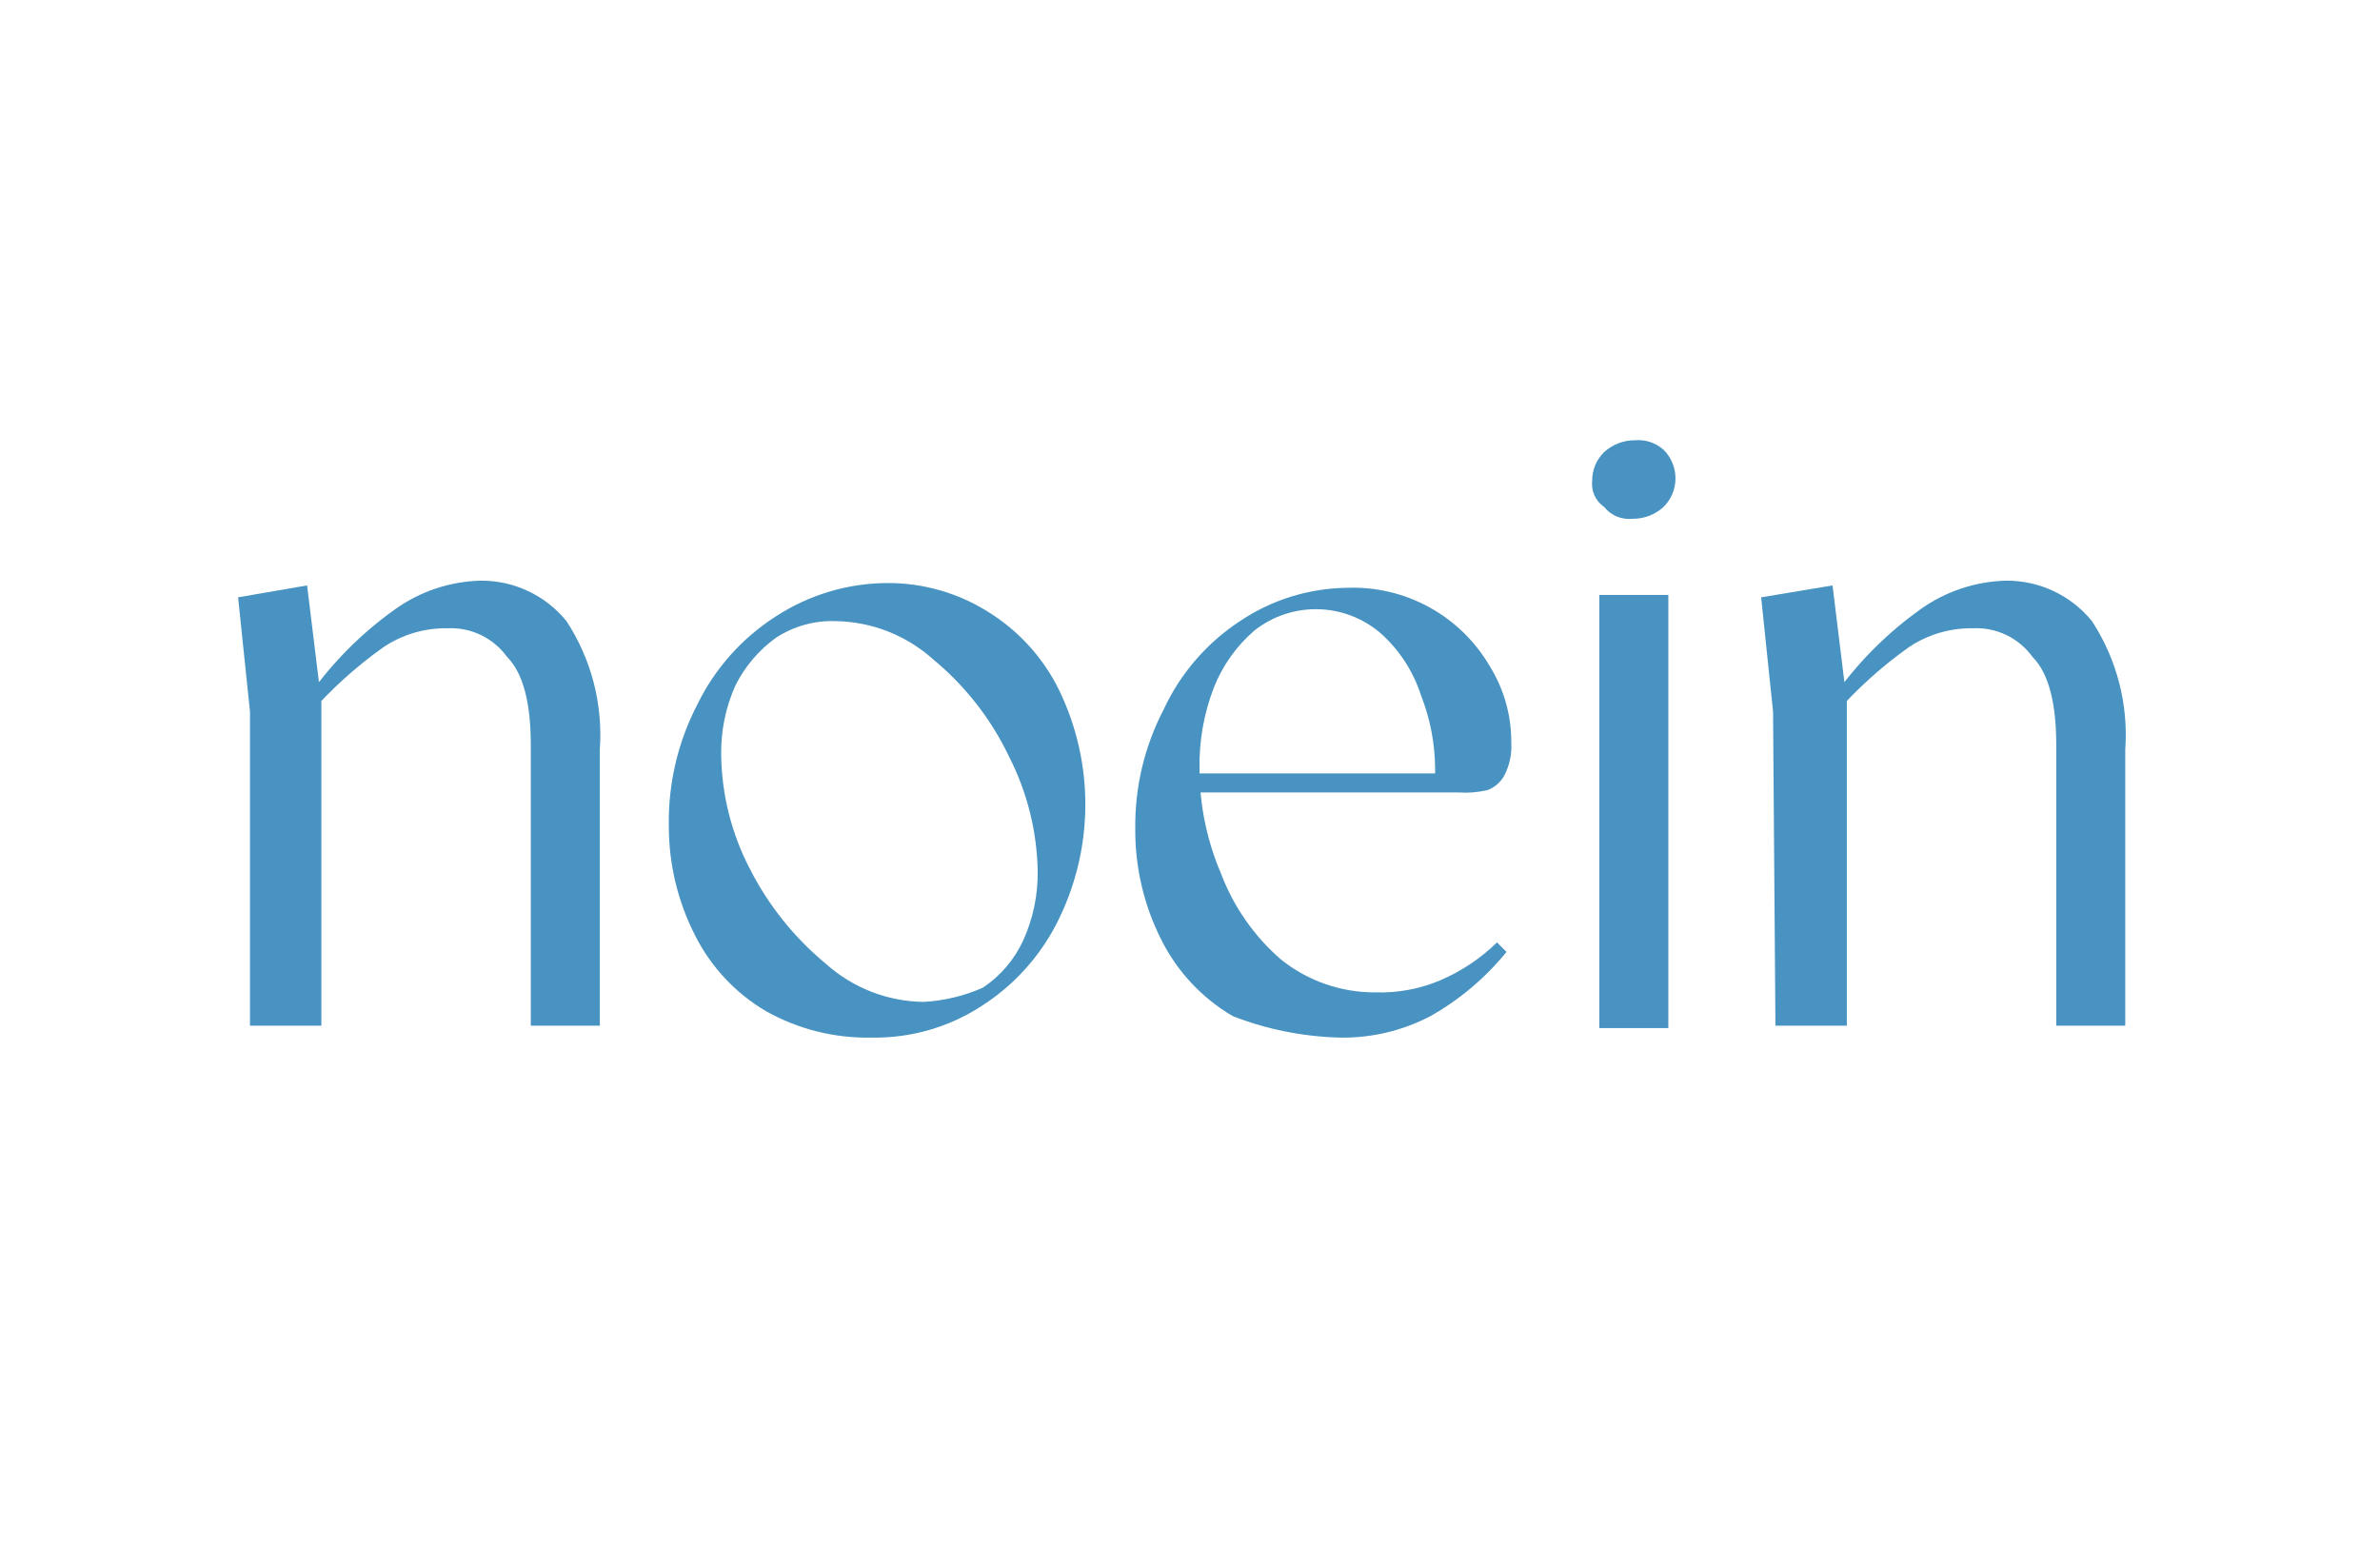
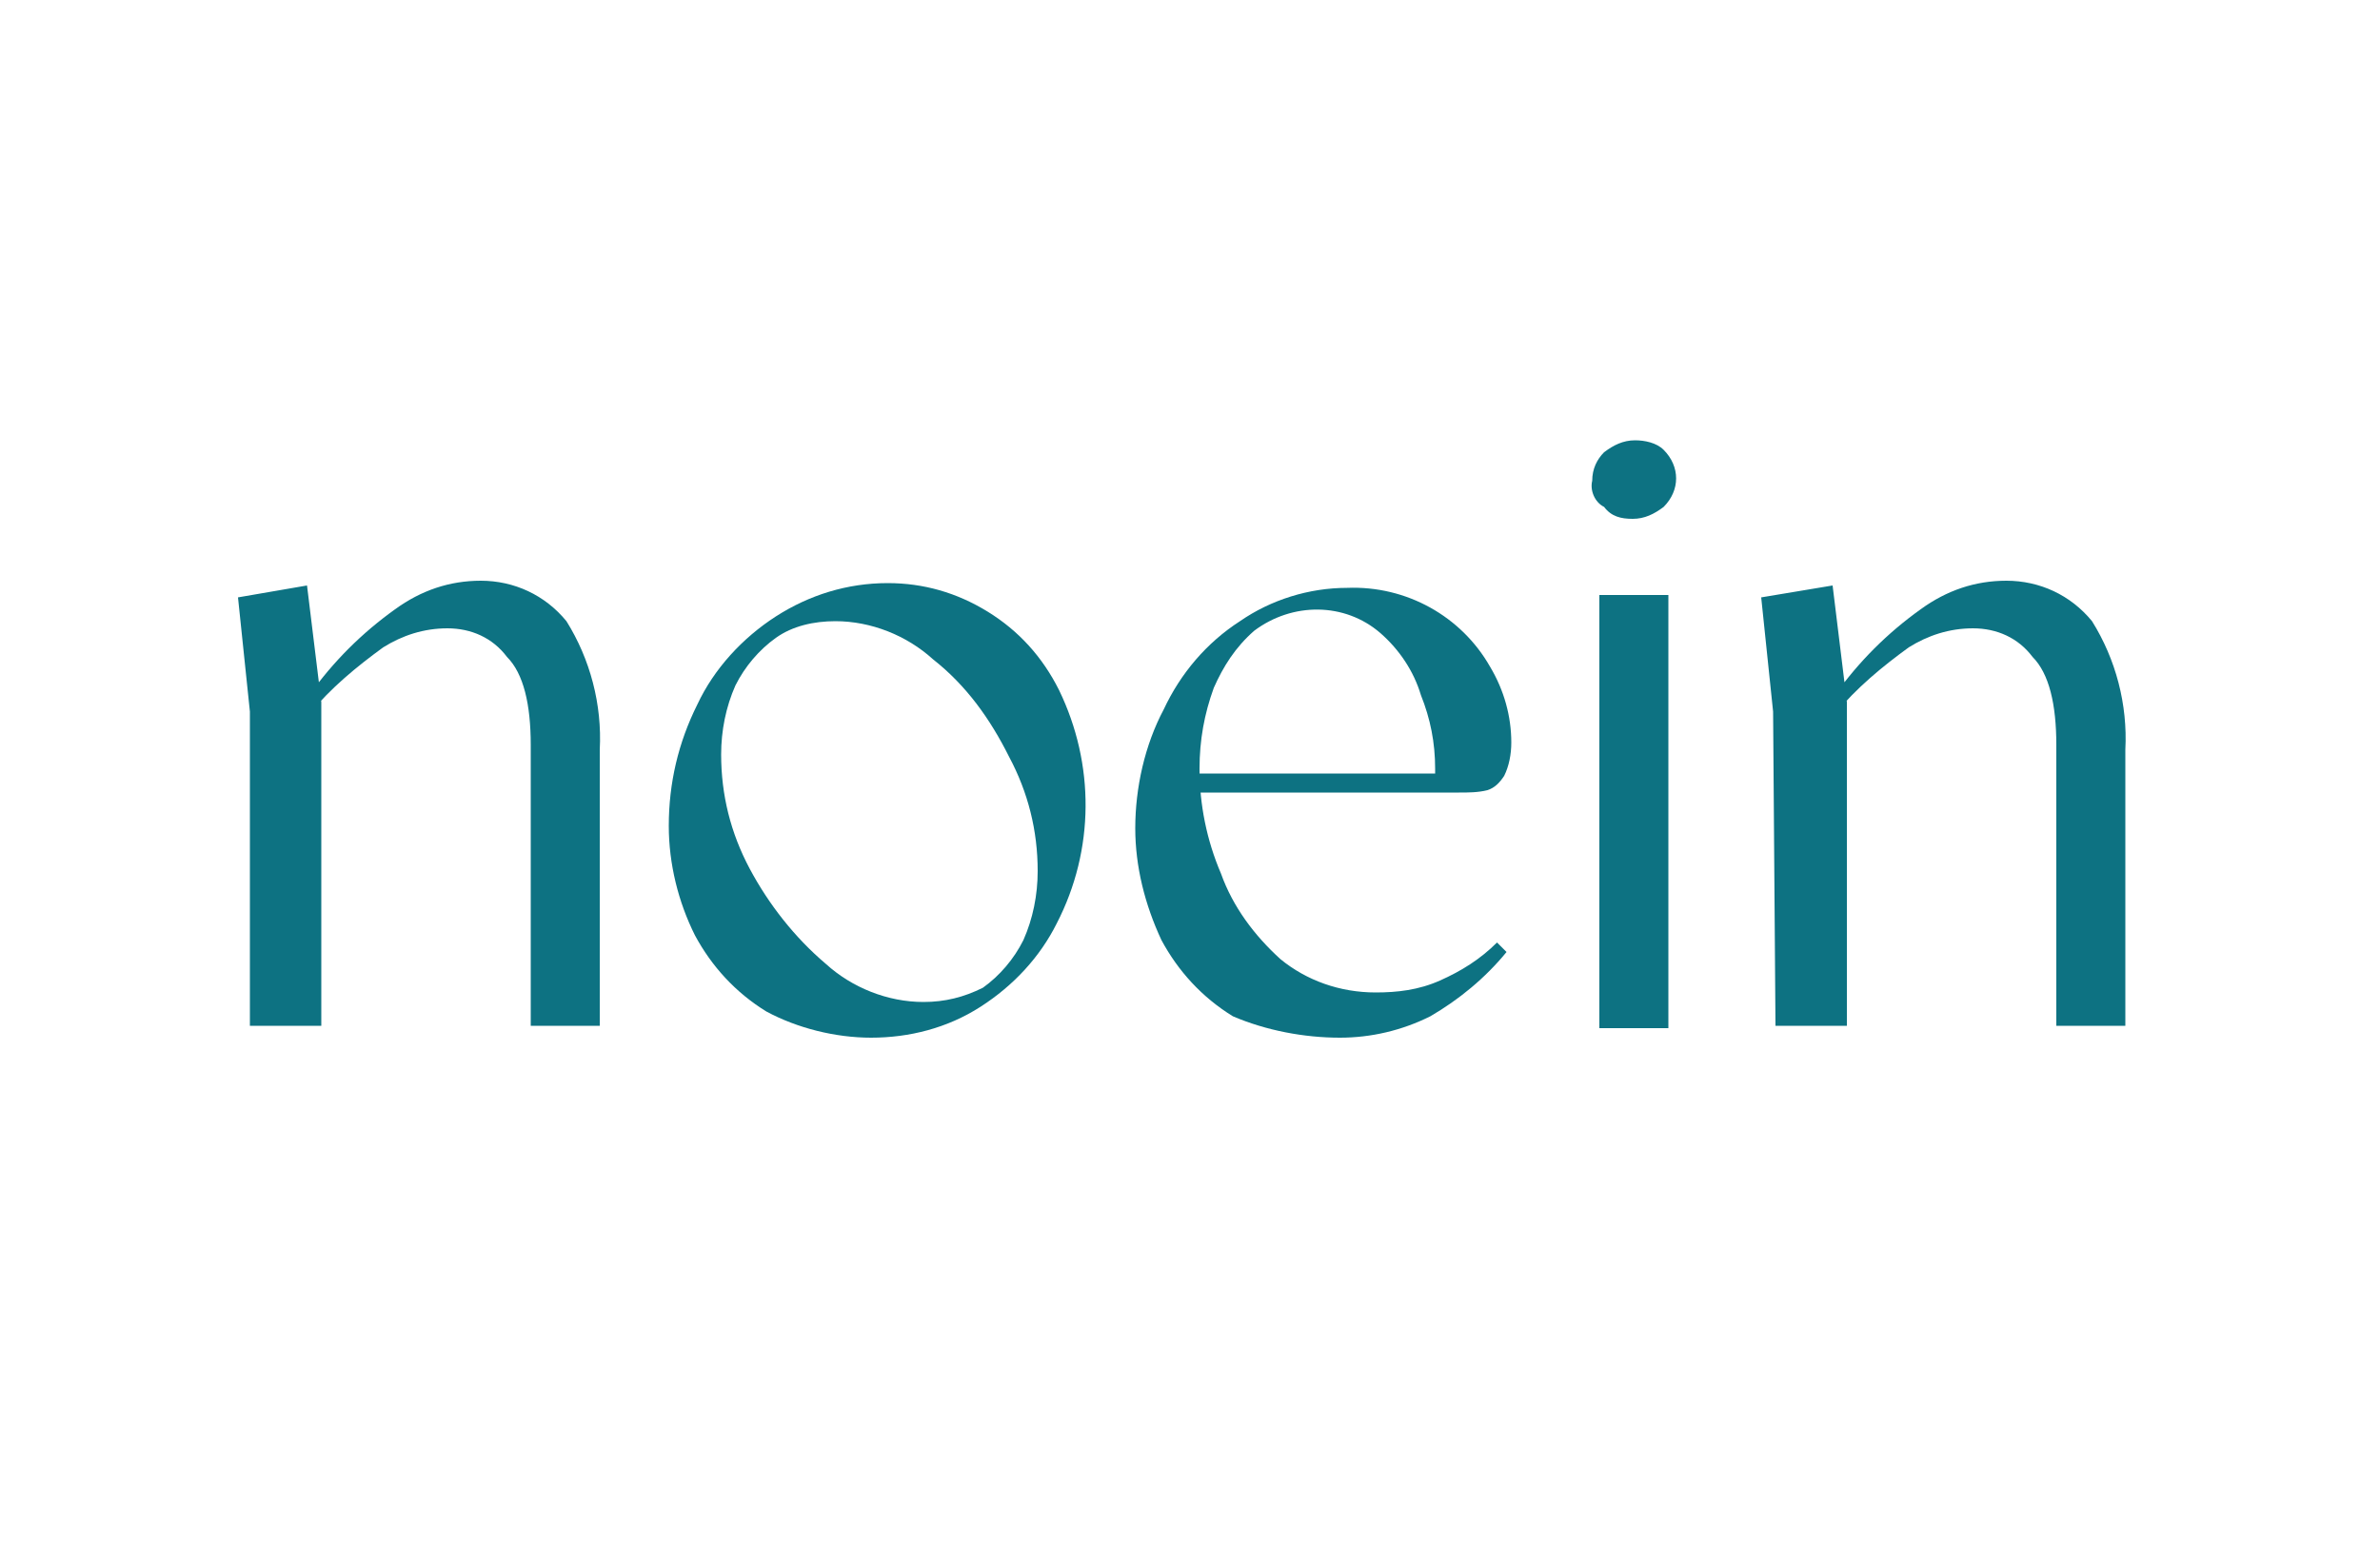
- <svg xmlns="http://www.w3.org/2000/svg" width="35.28mm" height="22.93mm" viewBox="0 0 100 65">
-   <defs>
-     <clipPath id="a">
-       <rect x="-50.8" y="-28.7" width="200.8" height="125.5" fill="none" />
+ <svg xmlns="http://www.w3.org/2000/svg" xmlns:xlink="http://www.w3.org/1999/xlink" version="1.1" id="Layer_1" x="0px" y="0px" viewBox="0 0 100 65" style="enable-background:new 0 0 100 65;" xml:space="preserve">
+   <style type="text/css">
+ 	.st0{clip-path:url(#SVGID_2_);}
+ 	.st1{fill:#0D7282;}
+ 	.st2{clip-path:url(#SVGID_4_);}
+ 	.st3{clip-path:url(#SVGID_6_);}
+ 	.st4{clip-path:url(#SVGID_8_);}
+ 	.st5{clip-path:url(#SVGID_10_);}
+ </style>
+   <g>
+     <defs>
+       <rect id="SVGID_1_" x="-50.8" y="-28.7" width="200.8" height="125.5" />
+     </defs>
+     <clipPath id="SVGID_2_">
+       <use xlink:href="#SVGID_1_" style="overflow:visible;" />
    </clipPath>
-   </defs>
-   <g clip-path="url(#a)">
-     <path d="M68.6,21.8a1.9,1.9,0,0,0,1.3-.5,1.69,1.69,0,0,0,0-2.4,1.59,1.59,0,0,0-1.2-.4,1.9,1.9,0,0,0-1.3.5,1.66,1.66,0,0,0-.5,1.2,1.17,1.17,0,0,0,.5,1.1,1.35,1.35,0,0,0,1.2.5M67.2,43.2h2.9V25H67.2Z" fill="#4893c1" />
+     <g class="st0">
+       <path class="st1" d="M68.6,21.8c0.5,0,0.9-0.2,1.3-0.5c0.7-0.7,0.7-1.7,0-2.4c0,0,0,0,0,0c-0.3-0.3-0.8-0.4-1.2-0.4    c-0.5,0-0.9,0.2-1.3,0.5c-0.3,0.3-0.5,0.7-0.5,1.2c-0.1,0.4,0.1,0.9,0.5,1.1C67.7,21.7,68.1,21.8,68.6,21.8 M67.2,43.2h2.9V25    h-2.9V43.2z" />
+     </g>
  </g>
-   <g clip-path="url(#a)">
-     <path d="M74.6,43.1h3V29.5L77,24.6l-3,.5.5,4.8.1,13.2ZM86.4,31.3V43.1h2.9V31.5a8.73,8.73,0,0,0-1.4-5.4,4.6,4.6,0,0,0-3.6-1.7,6.45,6.45,0,0,0-3.6,1.2,15.27,15.27,0,0,0-3.6,3.6V30a18,18,0,0,1,3.1-2.8,4.69,4.69,0,0,1,2.7-.8,2.91,2.91,0,0,1,2.5,1.2c.7.7,1,2,1,3.7" fill="#4893c1" />
+   <g>
+     <defs>
+       <rect id="SVGID_3_" x="-50.8" y="-28.7" width="200.8" height="125.5" />
+     </defs>
+     <clipPath id="SVGID_4_">
+       <use xlink:href="#SVGID_3_" style="overflow:visible;" />
+     </clipPath>
+     <g class="st2">
+       <path class="st1" d="M74.6,43.1h3V29.5L77,24.6l-3,0.5l0.5,4.8C74.5,29.9,74.6,43.1,74.6,43.1z M86.4,31.3v11.8h2.9V31.5    c0.1-1.9-0.4-3.8-1.4-5.4c-0.9-1.1-2.2-1.7-3.6-1.7c-1.3,0-2.5,0.4-3.6,1.2c-1.4,1-2.6,2.2-3.6,3.6V30c0.9-1.1,2-2,3.1-2.8    c0.8-0.5,1.7-0.8,2.7-0.8c1,0,1.9,0.4,2.5,1.2C86.1,28.3,86.4,29.6,86.4,31.3" />
+     </g>
  </g>
-   <g clip-path="url(#a)">
-     <path d="M38.8,42.1a6.27,6.27,0,0,1-4.1-1.6,12.58,12.58,0,0,1-3.2-4,10.65,10.65,0,0,1-1.2-4.8,6.84,6.84,0,0,1,.6-2.9,5.51,5.51,0,0,1,1.7-2,4.3,4.3,0,0,1,2.5-.7,6.27,6.27,0,0,1,4.1,1.6,12,12,0,0,1,3.2,4.1,11,11,0,0,1,1.2,4.8,6.84,6.84,0,0,1-.6,2.9,4.8,4.8,0,0,1-1.7,2,7.05,7.05,0,0,1-2.5.6m-2.2,1.5a8.21,8.21,0,0,0,4.6-1.3,9,9,0,0,0,3.2-3.5,11,11,0,0,0,.1-9.8,8,8,0,0,0-3-3.3,7.87,7.87,0,0,0-4.2-1.2,8.63,8.63,0,0,0-4.7,1.4,9.14,9.14,0,0,0-3.3,3.7,10.67,10.67,0,0,0-1.2,5.1,10.07,10.07,0,0,0,1.1,4.6,7.72,7.72,0,0,0,3,3.2,8.69,8.69,0,0,0,4.4,1.1" fill="#4893c1" />
+   <g>
+     <defs>
+       <rect id="SVGID_5_" x="-50.8" y="-28.7" width="200.8" height="125.5" />
+     </defs>
+     <clipPath id="SVGID_6_">
+       <use xlink:href="#SVGID_5_" style="overflow:visible;" />
+     </clipPath>
+     <g class="st3">
+       <path class="st1" d="M38.8,42.1c-1.5,0-3-0.6-4.1-1.6c-1.3-1.1-2.4-2.5-3.2-4c-0.8-1.5-1.2-3.1-1.2-4.8c0-1,0.2-2,0.6-2.9    c0.4-0.8,1-1.5,1.7-2c0.7-0.5,1.6-0.7,2.5-0.7c1.5,0,3,0.6,4.1,1.6c1.4,1.1,2.4,2.5,3.2,4.1c0.8,1.5,1.2,3.1,1.2,4.8    c0,1-0.2,2-0.6,2.9c-0.4,0.8-1,1.5-1.7,2C40.5,41.9,39.7,42.1,38.8,42.1 M36.6,43.6c1.6,0,3.2-0.4,4.6-1.3    c1.4-0.9,2.5-2.1,3.2-3.5c1.6-3.1,1.6-6.7,0.1-9.8c-0.7-1.4-1.7-2.5-3-3.3c-1.3-0.8-2.7-1.2-4.2-1.2c-1.7,0-3.3,0.5-4.7,1.4    c-1.4,0.9-2.6,2.2-3.3,3.7c-0.8,1.6-1.2,3.3-1.2,5.1c0,1.6,0.4,3.2,1.1,4.6c0.7,1.3,1.7,2.4,3,3.2C33.5,43.2,35.1,43.6,36.6,43.6" />
+     </g>
  </g>
-   <g clip-path="url(#a)">
-     <path d="M10.5,43.1h3V29.5l-.6-4.9-2.9.5.5,4.8ZM22.3,31.3V43.1h2.9V31.5a8.73,8.73,0,0,0-1.4-5.4,4.6,4.6,0,0,0-3.6-1.7,6.45,6.45,0,0,0-3.6,1.2A15.27,15.27,0,0,0,13,29.2V30a18,18,0,0,1,3.1-2.8,4.69,4.69,0,0,1,2.7-.8,2.91,2.91,0,0,1,2.5,1.2c.7.7,1,2,1,3.7" fill="#4893c1" />
+   <g>
+     <defs>
+       <rect id="SVGID_7_" x="-50.8" y="-28.7" width="200.8" height="125.5" />
+     </defs>
+     <clipPath id="SVGID_8_">
+       <use xlink:href="#SVGID_7_" style="overflow:visible;" />
+     </clipPath>
+     <g class="st4">
+       <path class="st1" d="M10.5,43.1h3V29.5l-0.6-4.9L10,25.1l0.5,4.8V43.1z M22.3,31.3v11.8h2.9V31.5c0.1-1.9-0.4-3.8-1.4-5.4    c-0.9-1.1-2.2-1.7-3.6-1.7c-1.3,0-2.5,0.4-3.6,1.2c-1.4,1-2.6,2.2-3.6,3.6V30c0.9-1.1,2-2,3.1-2.8c0.8-0.5,1.7-0.8,2.7-0.8    c1,0,1.9,0.4,2.5,1.2C22,28.3,22.3,29.6,22.3,31.3" />
+     </g>
  </g>
-   <g clip-path="url(#a)">
-     <path d="M56.3,43.6a7.9,7.9,0,0,0,3.8-.9A11.24,11.24,0,0,0,63.3,40l-.4-.4a7.76,7.76,0,0,1-2.4,1.6,6.46,6.46,0,0,1-2.7.5,6.28,6.28,0,0,1-4-1.4,9,9,0,0,1-2.5-3.6,11.17,11.17,0,0,1-.9-4.4,9,9,0,0,1,.6-3.4,6.14,6.14,0,0,1,1.7-2.4,4.17,4.17,0,0,1,5.3.1,5.91,5.91,0,0,1,1.7,2.6,8.53,8.53,0,0,1,.6,3.1v.8l1.4-.6H49.9v.8H61.3a4.12,4.12,0,0,0,1.2-.1,1.34,1.34,0,0,0,.7-.6,2.65,2.65,0,0,0,.3-1.4,6,6,0,0,0-.9-3.2,6.65,6.65,0,0,0-6-3.3,8.23,8.23,0,0,0-4.5,1.4,8.92,8.92,0,0,0-3.2,3.7,10.55,10.55,0,0,0-1.2,5,10.18,10.18,0,0,0,1.1,4.7,7.72,7.72,0,0,0,3,3.2,13.35,13.35,0,0,0,4.5.9" fill="#4893c1" />
+   <g>
+     <defs>
+       <rect id="SVGID_9_" x="-50.8" y="-28.7" width="200.8" height="125.5" />
+     </defs>
+     <clipPath id="SVGID_10_">
+       <use xlink:href="#SVGID_9_" style="overflow:visible;" />
+     </clipPath>
+     <g class="st5">
+       <path class="st1" d="M56.3,43.6c1.3,0,2.6-0.3,3.8-0.9c1.2-0.7,2.3-1.6,3.2-2.7l-0.4-0.4c-0.7,0.7-1.5,1.2-2.4,1.6    c-0.9,0.4-1.8,0.5-2.7,0.5c-1.5,0-2.9-0.5-4-1.4c-1.1-1-2-2.2-2.5-3.6c-0.6-1.4-0.9-2.9-0.9-4.4c0-1.2,0.2-2.3,0.6-3.4    c0.4-0.9,0.9-1.7,1.7-2.4c1.6-1.2,3.8-1.2,5.3,0.1c0.8,0.7,1.4,1.6,1.7,2.6c0.4,1,0.6,2,0.6,3.1v0.8l1.4-0.6H49.9v0.8h11.4    c0.4,0,0.8,0,1.2-0.1c0.3-0.1,0.5-0.3,0.7-0.6c0.2-0.4,0.3-0.9,0.3-1.4c0-1.1-0.3-2.2-0.9-3.2c-1.2-2.1-3.5-3.4-6-3.3    c-1.6,0-3.2,0.5-4.5,1.4c-1.4,0.9-2.5,2.2-3.2,3.7c-0.8,1.5-1.2,3.3-1.2,5c0,1.6,0.4,3.2,1.1,4.7c0.7,1.3,1.7,2.4,3,3.2    C53.2,43.3,54.8,43.6,56.3,43.6" />
+     </g>
  </g>
</svg>
